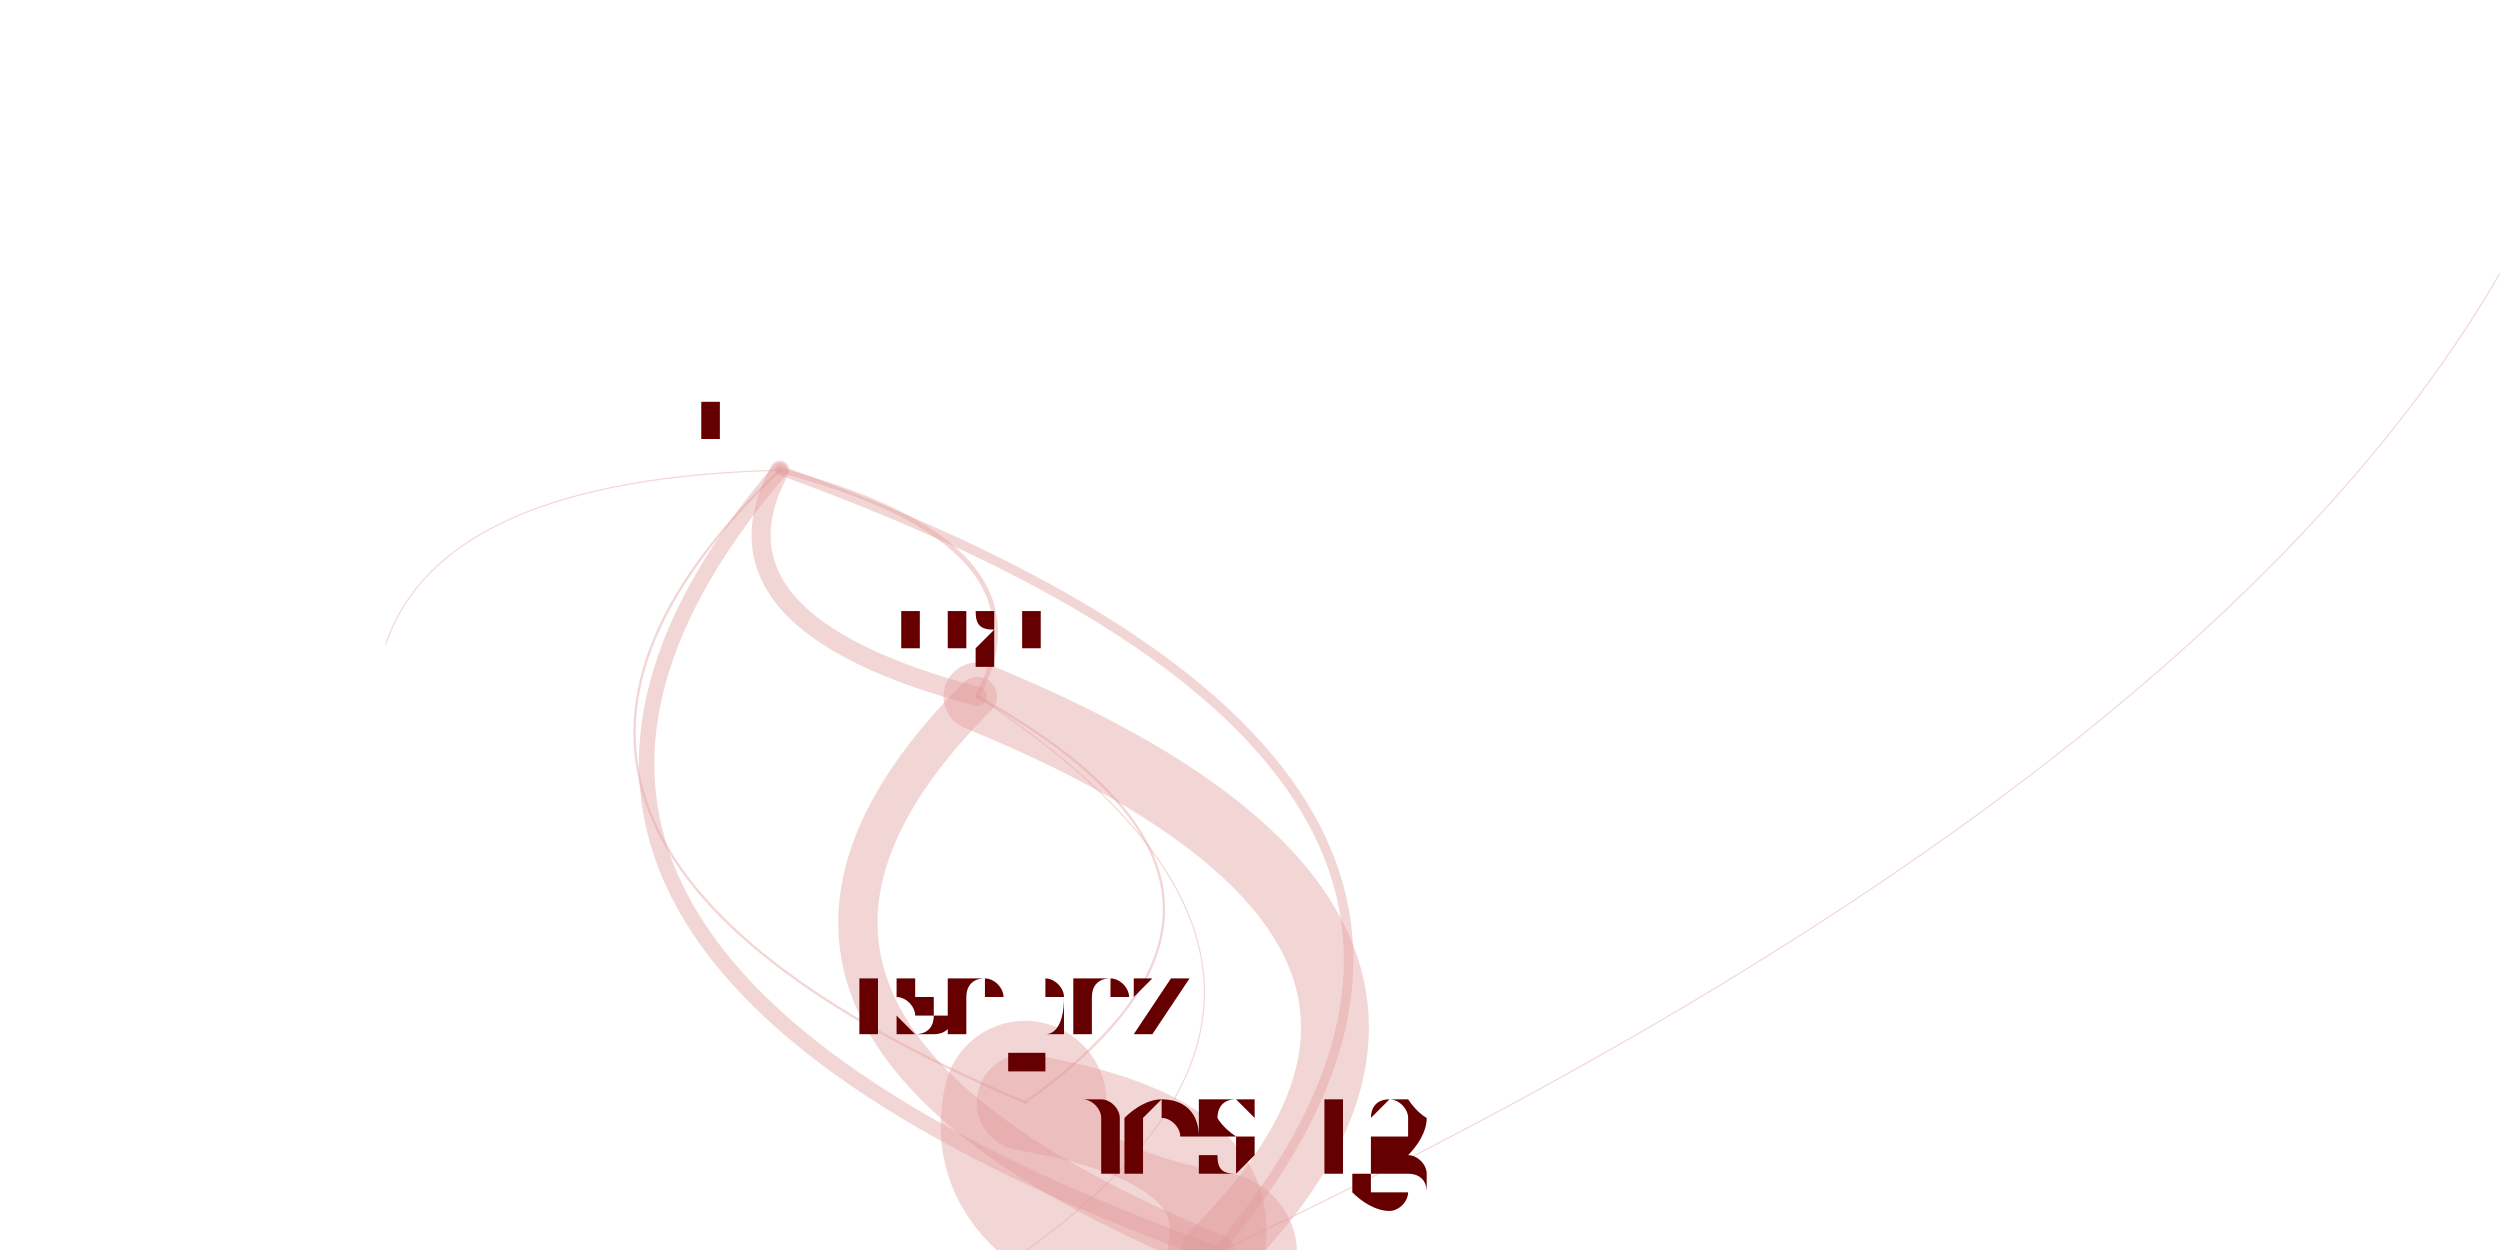
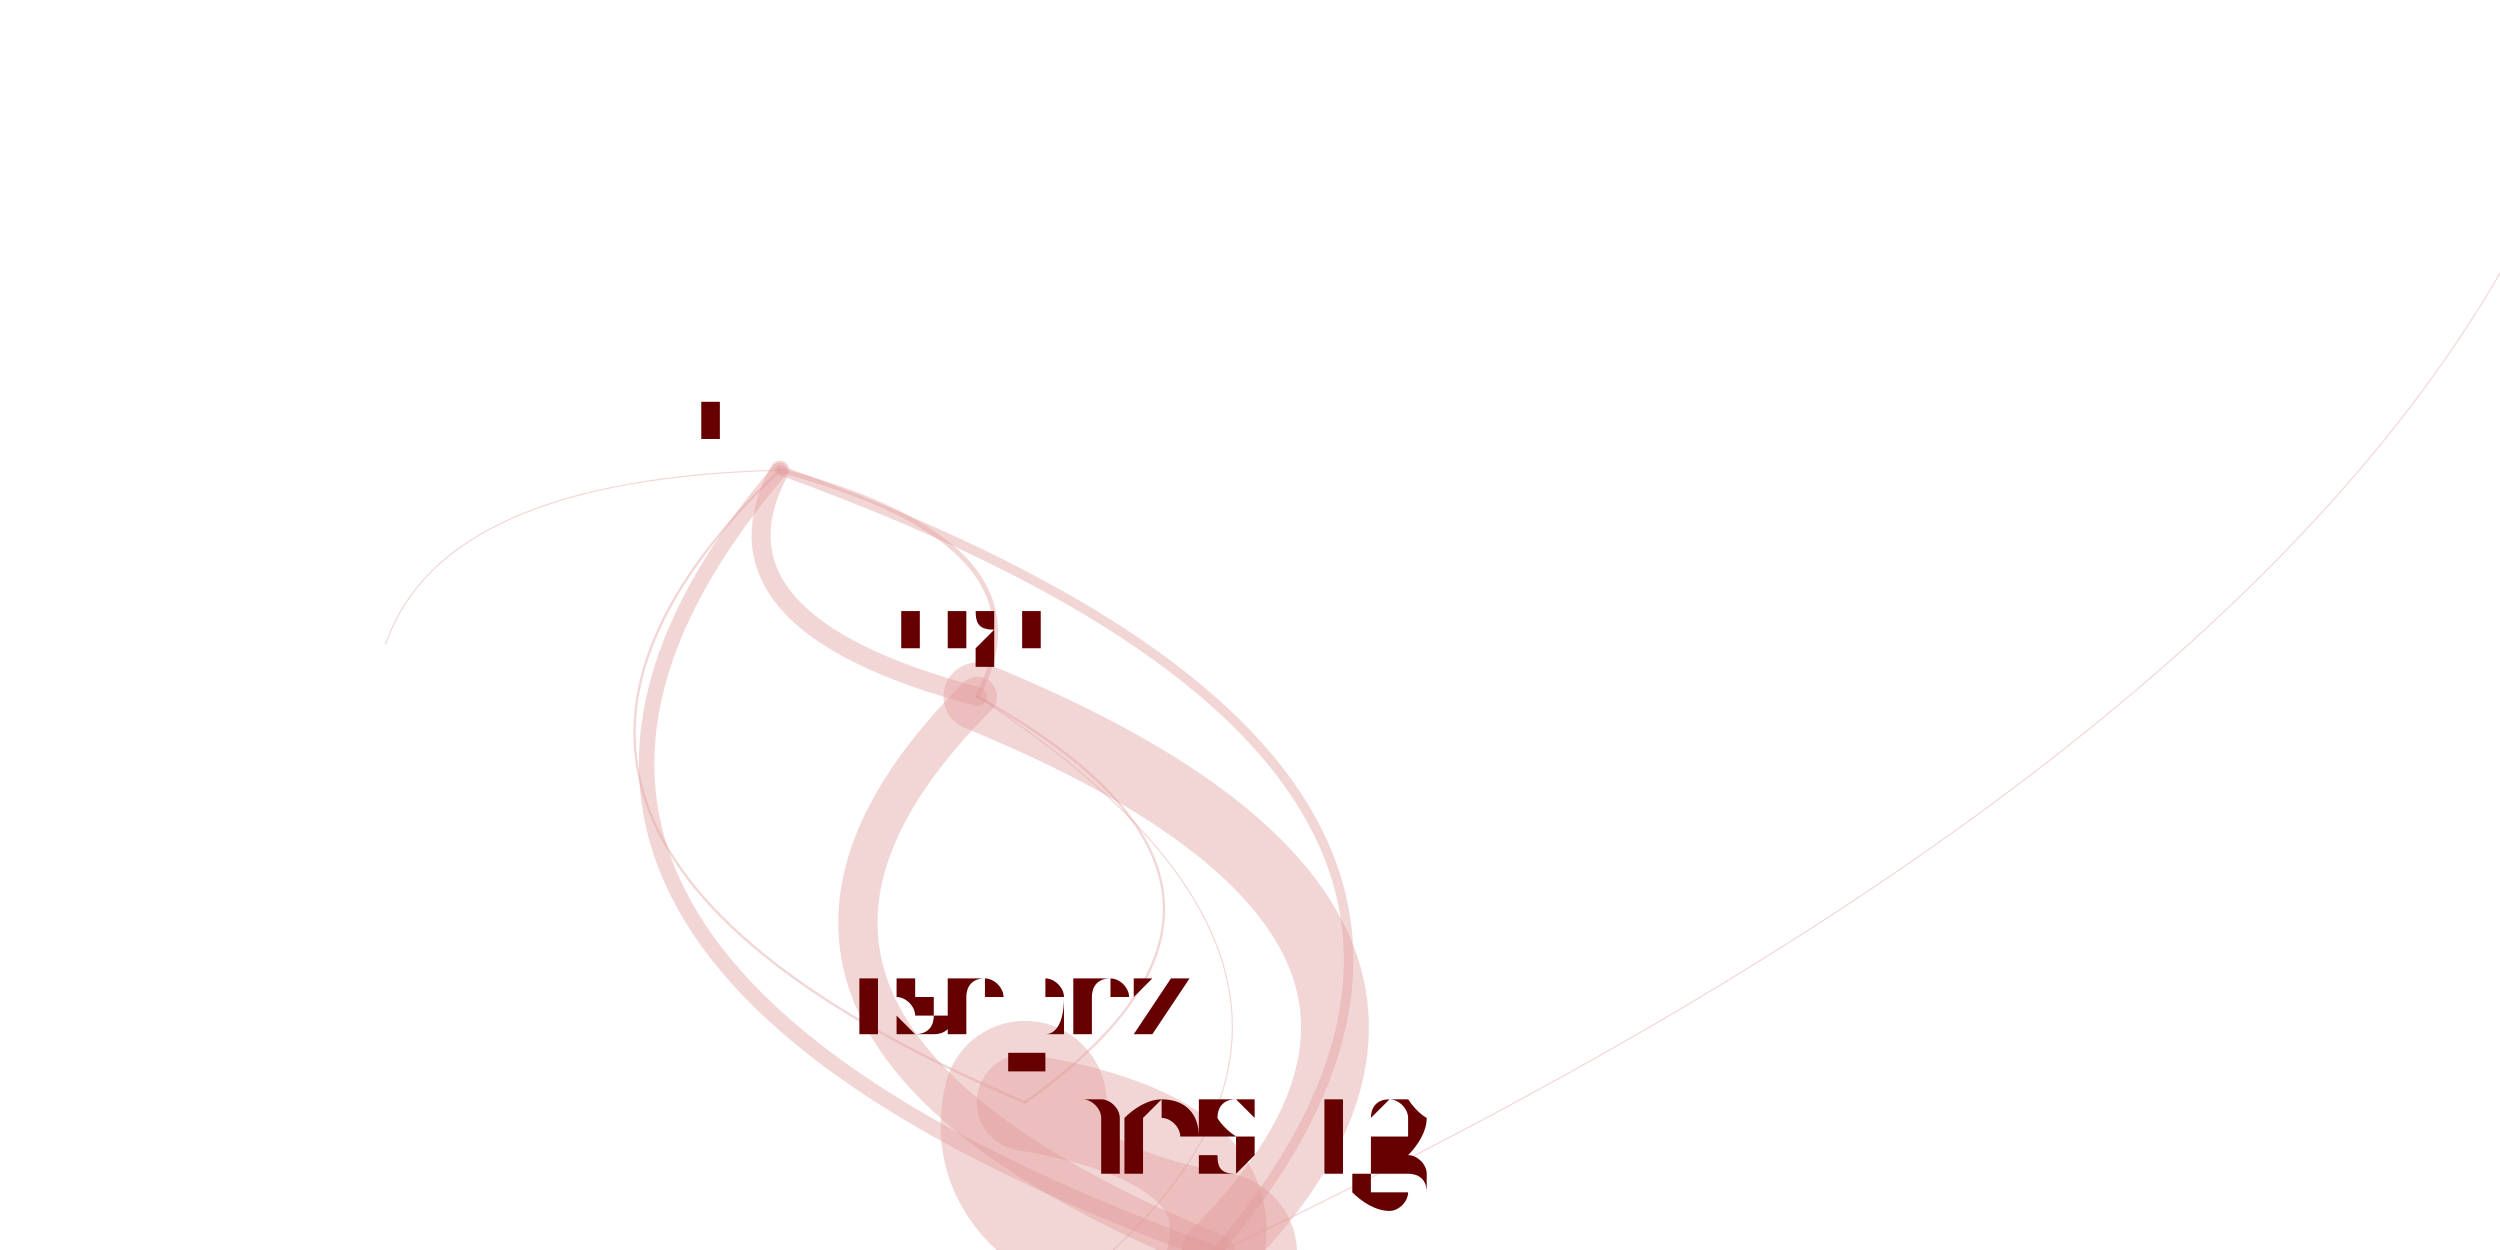
<svg xmlns="http://www.w3.org/2000/svg" width="4000" height="2000" viewBox="-0.025 -0.025 2.05 1.05">
  <style>
    path {
      fill: none;
      stroke-linecap: round;
      stroke-opacity: 0.4;
    }

    text {
      text-anchor: middle;
      alignment-baseline: hanging;
    }
  </style>
  <g opacity="0.4">
-     <path d="M0.745 1.069 Q1.165 0.819 0.771 0.560" stroke="hsl(0.0,100%,35%)" stroke-width="0.001" />
-     <path d="M0.745 1.069 Q0.952 0.698 0.274 0.516" stroke="hsl(0.0,100%,35%)" stroke-width="0" />
-     <path d="M0.745 1.069 Q0.891 1.093 0.971 1.028" stroke="hsl(0.0,100%,35%)" stroke-width="0.002" />
-     <path d="M0.745 1.069 Q0.714 0.934 0.444 0.919" stroke="hsl(0.0,100%,35%)" stroke-width="0" />
+     <path d="M0.745 1.127 Q1.212 0.848 0.771 0.560" stroke="hsl(0.0,100%,35%)" stroke-width="0.001" />
+     <path d="M0.745 1.127 Q0.998 0.728 0.274 0.516" stroke="hsl(0.0,100%,35%)" stroke-width="0" />
+     <path d="M0.745 1.127 Q0.938 1.123 0.971 1.028" stroke="hsl(0.0,100%,35%)" stroke-width="0.002" />
+     <path d="M0.745 1.127 Q0.760 0.963 0.444 0.919" stroke="hsl(0.0,100%,35%)" stroke-width="0" />
    <path d="M0.771 0.560 Q0.839 0.432 0.605 0.370" stroke="hsl(0.0,100%,35%)" stroke-width="0.004" />
    <path d="M0.771 0.560 Q0.497 0.834 0.971 1.028" stroke="hsl(0.0,100%,35%)" stroke-width="0.033" />
    <path d="M0.771 0.560 Q0.557 0.439 0.274 0.516" stroke="hsl(0.0,100%,35%)" stroke-width="0" />
    <path d="M0.971 1.028 Q0.993 0.932 0.811 0.901" stroke="hsl(0.0,100%,35%)" stroke-width="0.081" />
    <path d="M0.971 1.028 Q1.314 0.626 0.605 0.370" stroke="hsl(0.0,100%,35%)" stroke-width="0.008" />
    <path d="M0.971 1.028 Q1.245 0.754 0.771 0.560" stroke="hsl(0.0,100%,35%)" stroke-width="0.057" />
-     <path d="M0.971 1.028 Q1.161 1.167 1.474 1.105" stroke="hsl(0.0,100%,35%)" stroke-width="0.001" />
+     <path d="M0.971 1.028 Q0.999 1.268 1.474 1.307" stroke="hsl(0.0,100%,35%)" stroke-width="0.001" />
    <path d="M0.971 1.028 Q1.337 0.915 1.198 0.712" stroke="hsl(0.0,100%,35%)" stroke-width="0" />
    <path d="M0.971 1.028 Q1.223 1.032 1.286 0.910" stroke="hsl(0.0,100%,35%)" stroke-width="0" />
    <path d="M0.971 1.028 Q2.991 0.074 1.573 -1.120" stroke="hsl(0.0,100%,35%)" stroke-width="0.001" />
    <path d="M0.971 1.028 Q1.405 0.997 1.442 0.779" stroke="hsl(0.0,100%,35%)" stroke-width="0" />
    <path d="M0.605 0.370 Q0.536 0.498 0.771 0.560" stroke="hsl(0.0,100%,35%)" stroke-width="0.016" />
    <path d="M0.605 0.370 Q0.262 0.772 0.971 1.028" stroke="hsl(0.0,100%,35%)" stroke-width="0.013" />
    <path d="M0.605 0.370 Q0.283 0.677 0.811 0.901" stroke="hsl(0.0,100%,35%)" stroke-width="0.002" />
    <path d="M0.605 0.370 Q0.322 0.377 0.274 0.516" stroke="hsl(0.0,100%,35%)" stroke-width="0.001" />
    <path d="M0.811 0.901 Q0.789 0.996 0.971 1.028" stroke="hsl(0.0,100%,35%)" stroke-width="0.137" />
    <path d="M0.811 0.901 Q1.132 0.594 0.605 0.370" stroke="hsl(0.0,100%,35%)" stroke-width="0" />
    <path d="M0.811 0.901 Q0.972 0.807 0.825 0.708" stroke="hsl(0.0,100%,35%)" stroke-width="0" />
    <path d="M0.811 0.901 Q1.063 0.722 0.771 0.560" stroke="hsl(0.0,100%,35%)" stroke-width="0.002" />
  </g>
-   <text x="0.745" y="1.062" font-size="0.013" fill="hsl(0.0,100%,20%)">kjlubick</text>
+   <text x="0.745" y="1.120" font-size="0.013" fill="hsl(0.0,100%,20%)">kjlubick</text>
  <text x="0.771" y="0.520" font-size="0.079" fill="hsl(0.0,100%,20%)">nigi</text>
  <text x="0.274" y="0.512" font-size="0.009" fill="hsl(0.0,100%,20%)">bungeman</text>
  <text x="0.971" y="0.960" font-size="0.136" fill="hsl(0.0,100%,20%)">thestig</text>
  <text x="0.444" y="0.918" font-size="0.004" fill="hsl(0.0,100%,20%)">npm</text>
  <text x="0.605" y="0.345" font-size="0.049" fill="hsl(0.0,100%,20%)">kmoon</text>
  <text x="0.811" y="0.845" font-size="0.111" fill="hsl(0.0,100%,20%)">tsepez</text>
-   <text x="1.474" y="1.102" font-size="0.005" fill="hsl(0.0,100%,20%)">thomasanderson</text>
+   <text x="1.474" y="1.304" font-size="0.005" fill="hsl(0.0,100%,20%)">thomasanderson</text>
  <text x="1.198" y="0.710" font-size="0.004" fill="hsl(0.0,100%,20%)">drott</text>
  <text x="1.286" y="0.908" font-size="0.004" fill="hsl(0.0,100%,20%)">thakis</text>
  <text x="1.573" y="-1.124" font-size="0.007" fill="hsl(0.0,100%,20%)">dhoss</text>
  <text x="1.442" y="0.777" font-size="0.004" fill="hsl(0.0,100%,20%)">weili</text>
  <text x="0.825" y="0.706" font-size="0.004" fill="hsl(0.0,100%,20%)">dcheng</text>
</svg>
